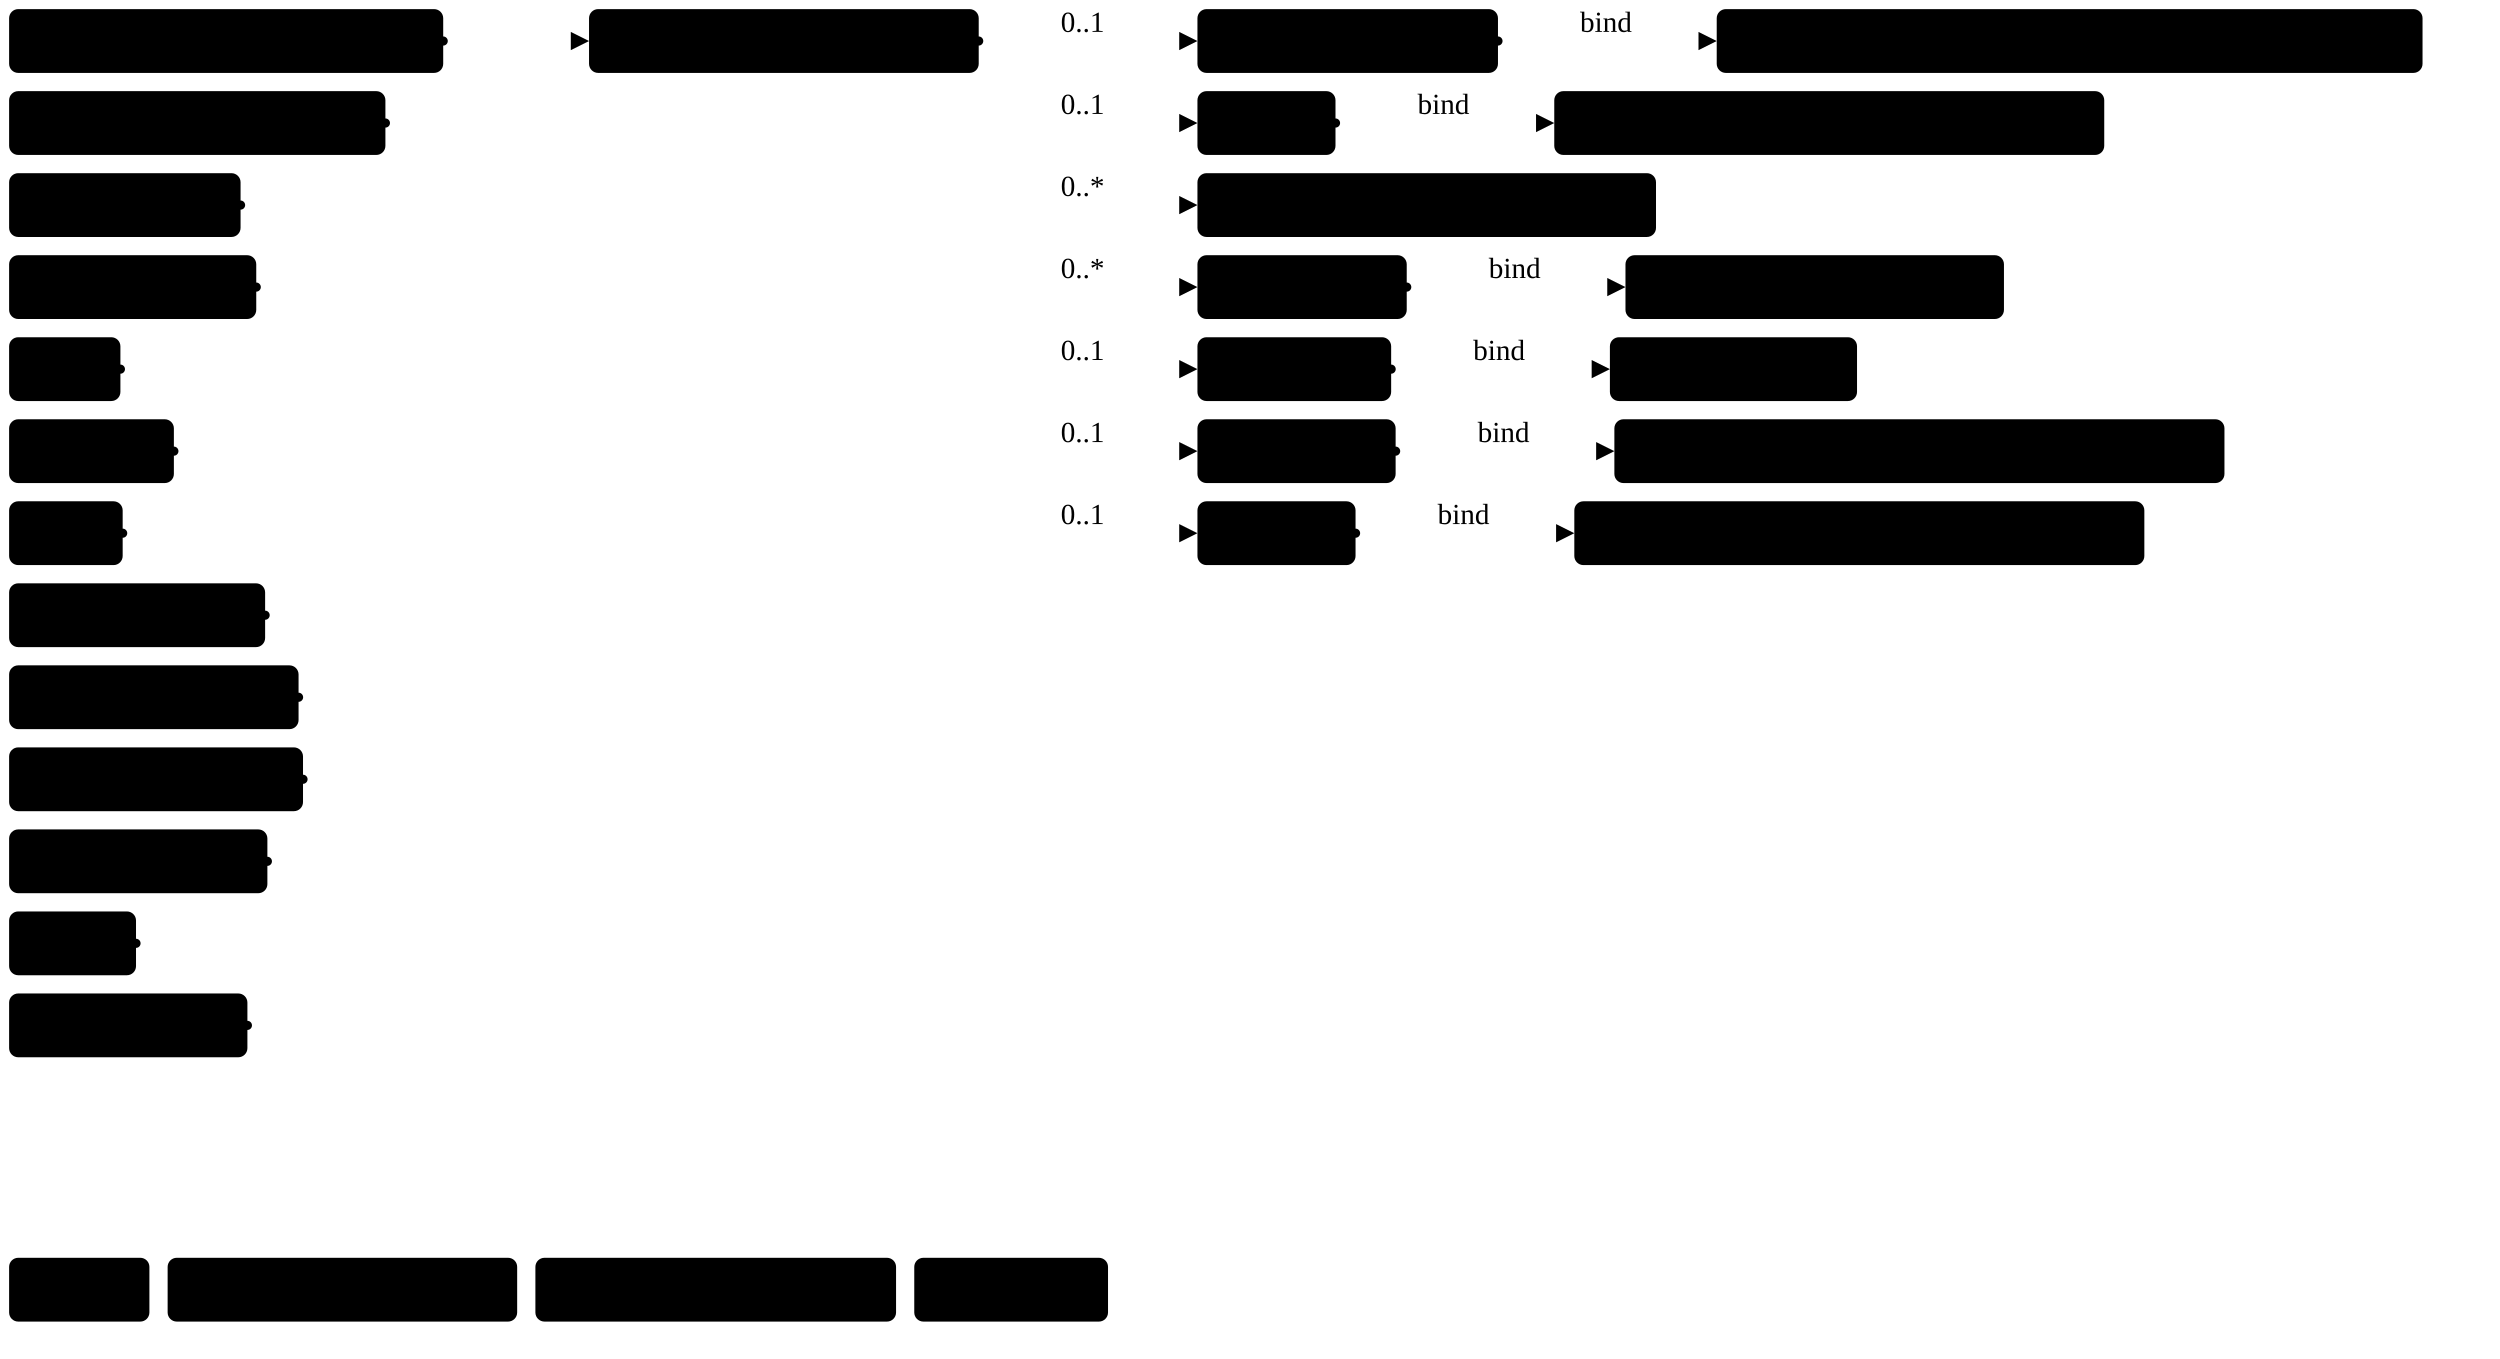
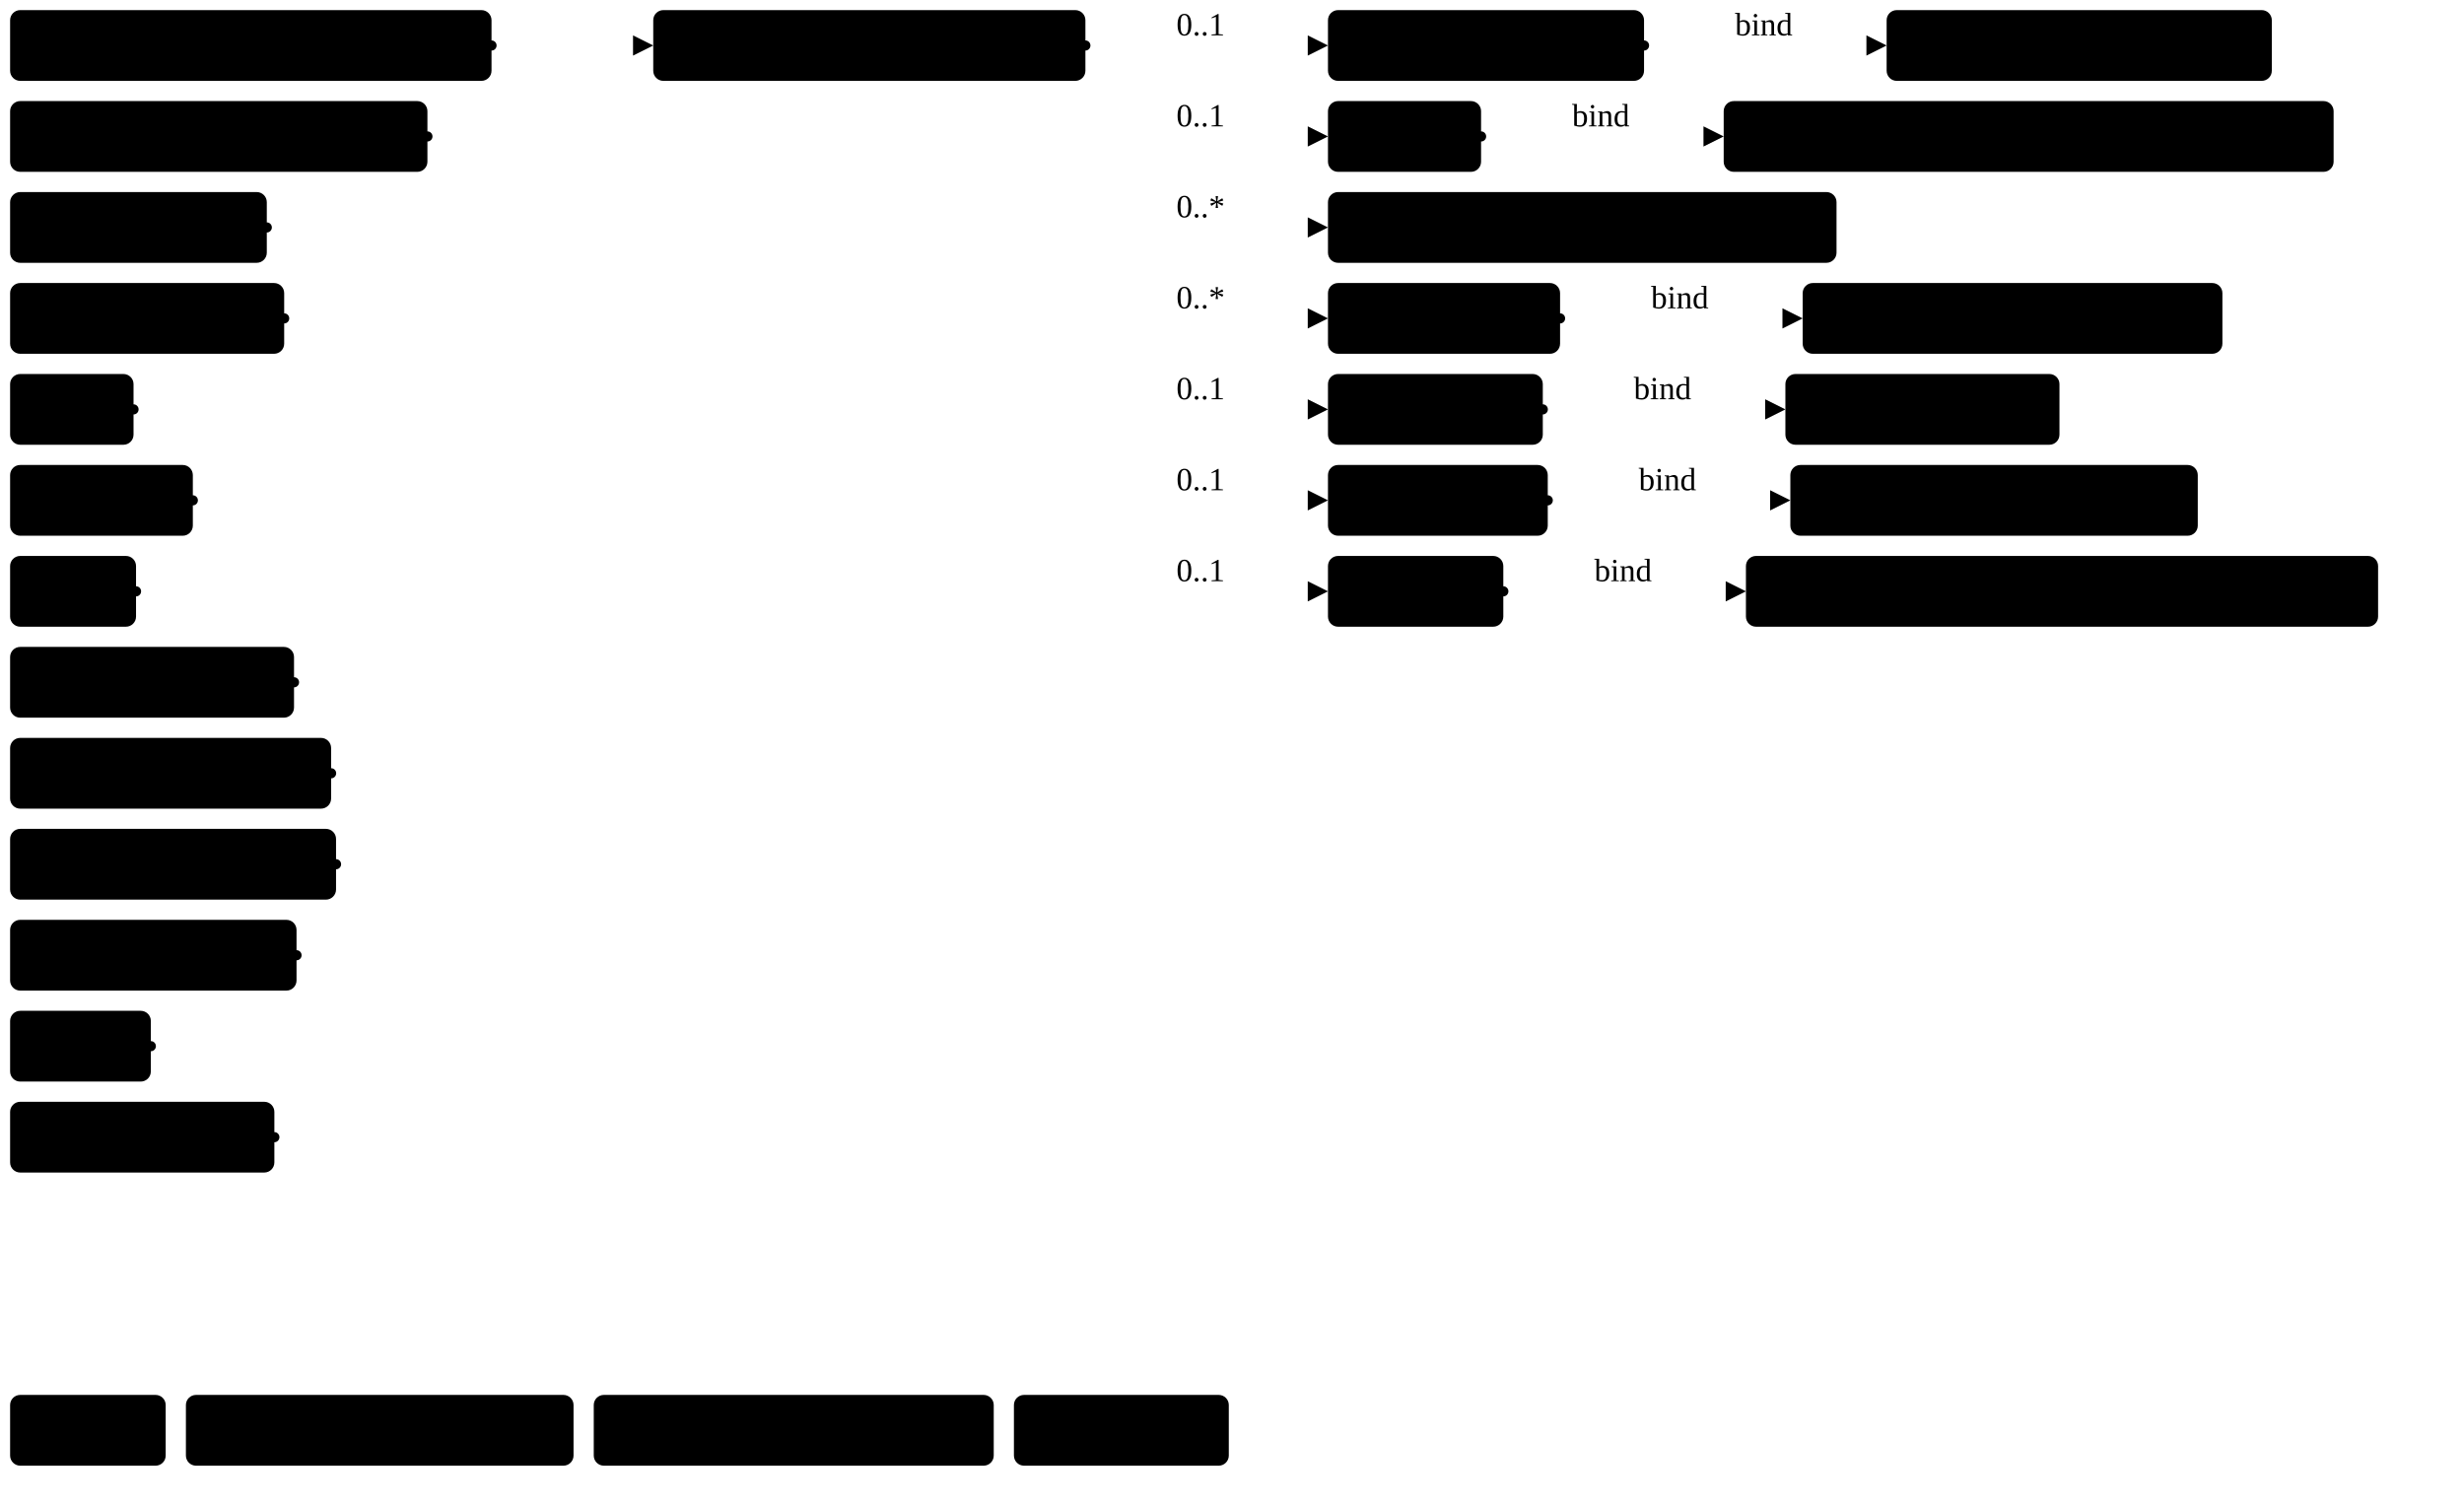
- <svg xmlns="http://www.w3.org/2000/svg" version="1.1" width="1028.59" height="558.75">
+ <svg xmlns="http://www.w3.org/2000/svg" version="1.1" width="914.13" height="558.75">
  <defs>
    <marker id="arrowStart" markerWidth="3.75" markerHeight="3.75" markerUnits="px" refX="1.88" refY="1.88">
      <circle class="connector" cx="1.88" cy="1.88" r="1.88" />
    </marker>
    <marker id="arrowEnd" markerWidth="7.5" markerHeight="7.5" markerUnits="px" refX="7.5" refY="3.75">
      <polygon class="connector" points="0 0 7.5 3.75 0 7.5" />
    </marker>
  </defs>
  <g>
    <g transform="translate(3.75 3.75)">
      <a href="StructureDefinition-AbnormalityArchitecturalDistortion.html" target="_top">
        <rect class="profile" x="0" y="0" width="178.6" height="26.25" rx="3.75" ry="3.75" />
      </a>
      <a href="StructureDefinition-AbnormalityArchitecturalDistortion.html" target="_top">
        <text x="5.62" y="18.75" text-anchor="left" class="profile">Architectural Distortion</text>
      </a>
    </g>
    <g transform="translate(3.75 37.5)">
      <a href="StructureDefinition-AssociatedFeature.html" target="_top">
        <rect class="profile" x="0" y="0" width="154.82" height="26.25" rx="3.75" ry="3.75" />
      </a>
      <a href="StructureDefinition-AssociatedFeature.html" target="_top">
        <text x="5.62" y="18.75" text-anchor="left" class="profile">Associated Feature</text>
      </a>
    </g>
    <g transform="translate(3.75 71.25)">
      <a href="StructureDefinition-AbnormalityAsymmetry.html" target="_top">
        <rect class="profile" x="0" y="0" width="95.23" height="26.25" rx="3.75" ry="3.75" />
      </a>
      <a href="StructureDefinition-AbnormalityAsymmetry.html" target="_top">
        <text x="5.62" y="18.75" text-anchor="left" class="profile">Asymmetry</text>
      </a>
    </g>
    <g transform="translate(3.75 105)">
      <a href="StructureDefinition-AbnormalityCalcification.html" target="_top">
        <rect class="profile" x="0" y="0" width="101.68" height="26.25" rx="3.75" ry="3.75" />
      </a>
      <a href="StructureDefinition-AbnormalityCalcification.html" target="_top">
        <text x="5.62" y="18.75" text-anchor="left" class="profile">Calcification</text>
      </a>
    </g>
    <g transform="translate(3.75 138.75)">
      <a href="StructureDefinition-AbnormalityCyst.html" target="_top">
        <rect class="profile" x="0" y="0" width="45.79" height="26.25" rx="3.75" ry="3.75" />
      </a>
      <a href="StructureDefinition-AbnormalityCyst.html" target="_top">
        <text x="5.62" y="18.75" text-anchor="left" class="profile">Cyst</text>
      </a>
    </g>
    <g transform="translate(3.75 172.5)">
      <a href="StructureDefinition-AbnormalityDensity.html" target="_top">
        <rect class="profile" x="0" y="0" width="67.79" height="26.25" rx="3.75" ry="3.75" />
      </a>
      <a href="StructureDefinition-AbnormalityDensity.html" target="_top">
        <text x="5.62" y="18.75" text-anchor="left" class="profile">Density</text>
      </a>
    </g>
    <g transform="translate(3.75 206.25)">
      <a href="StructureDefinition-AbnormalityDuct.html" target="_top">
        <rect class="profile" x="0" y="0" width="46.72" height="26.25" rx="3.75" ry="3.75" />
      </a>
      <a href="StructureDefinition-AbnormalityDuct.html" target="_top">
        <text x="5.62" y="18.75" text-anchor="left" class="profile">Duct</text>
      </a>
    </g>
    <g transform="translate(3.75 240)">
      <a href="StructureDefinition-AbnormalityFatNecrosis.html" target="_top">
        <rect class="profile" x="0" y="0" width="105.33" height="26.25" rx="3.75" ry="3.75" />
      </a>
      <a href="StructureDefinition-AbnormalityFatNecrosis.html" target="_top">
        <text x="5.62" y="18.75" text-anchor="left" class="profile">Fat Necrosis</text>
      </a>
    </g>
    <g transform="translate(3.75 273.75)">
      <a href="StructureDefinition-AbnormalityFibroadenoma.html" target="_top">
        <rect class="profile" x="0" y="0" width="119.09" height="26.25" rx="3.75" ry="3.75" />
      </a>
      <a href="StructureDefinition-AbnormalityFibroadenoma.html" target="_top">
        <text x="5.62" y="18.75" text-anchor="left" class="profile">Fibroadenoma</text>
      </a>
    </g>
    <g transform="translate(3.75 307.5)">
      <a href="StructureDefinition-AbnormalityForeignObject.html" target="_top">
        <rect class="profile" x="0" y="0" width="120.92" height="26.25" rx="3.75" ry="3.75" />
      </a>
      <a href="StructureDefinition-AbnormalityForeignObject.html" target="_top">
        <text x="5.62" y="18.75" text-anchor="left" class="profile">Foreign Object</text>
      </a>
    </g>
    <g transform="translate(3.75 341.25)">
      <a href="StructureDefinition-AbnormalityLymphNode.html" target="_top">
        <rect class="profile" x="0" y="0" width="106.26" height="26.25" rx="3.75" ry="3.75" />
      </a>
      <a href="StructureDefinition-AbnormalityLymphNode.html" target="_top">
        <text x="5.62" y="18.75" text-anchor="left" class="profile">Lymph Node</text>
      </a>
    </g>
    <g transform="translate(3.75 375)">
      <a href="StructureDefinition-AbnormalityMass.html" target="_top">
        <rect class="profile" x="0" y="0" width="52.21" height="26.25" rx="3.75" ry="3.75" />
      </a>
      <a href="StructureDefinition-AbnormalityMass.html" target="_top">
        <text x="5.62" y="18.75" text-anchor="left" class="profile">Mass</text>
      </a>
    </g>
    <g transform="translate(3.75 408.75)">
      <a href="StructureDefinition-AbnormalitySkinLesion.html" target="_top">
        <rect class="profile" x="0" y="0" width="98.04" height="26.25" rx="3.75" ry="3.75" />
      </a>
      <a href="StructureDefinition-AbnormalitySkinLesion.html" target="_top">
        <text x="5.62" y="18.75" text-anchor="left" class="profile">Skin Lesion</text>
      </a>
    </g>
    <line class="connector" marker-end="url(#arrowEnd)" x1="212.35" y1="16.88" x2="242.35" y2="16.88" />
    <line class="connector" marker-start="url(#arrowStart)" x1="182.35" y1="16.88" x2="212.35" y2="16.88" />
    <line class="connector" marker-start="url(#arrowStart)" x1="158.57" y1="50.62" x2="212.35" y2="50.62" />
    <line class="connector" marker-start="url(#arrowStart)" x1="98.98" y1="84.38" x2="212.35" y2="84.38" />
    <line class="connector" marker-start="url(#arrowStart)" x1="105.43" y1="118.12" x2="212.35" y2="118.12" />
    <line class="connector" marker-start="url(#arrowStart)" x1="49.54" y1="151.88" x2="212.35" y2="151.88" />
    <line class="connector" marker-start="url(#arrowStart)" x1="71.54" y1="185.62" x2="212.35" y2="185.62" />
    <line class="connector" marker-start="url(#arrowStart)" x1="50.47" y1="219.38" x2="212.35" y2="219.38" />
    <line class="connector" marker-start="url(#arrowStart)" x1="109.08" y1="253.12" x2="212.35" y2="253.12" />
    <line class="connector" marker-start="url(#arrowStart)" x1="122.84" y1="286.88" x2="212.35" y2="286.88" />
    <line class="connector" marker-start="url(#arrowStart)" x1="124.67" y1="320.62" x2="212.35" y2="320.62" />
    <line class="connector" marker-start="url(#arrowStart)" x1="110.01" y1="354.38" x2="212.35" y2="354.38" />
    <line class="connector" marker-start="url(#arrowStart)" x1="55.96" y1="388.12" x2="212.35" y2="388.12" />
    <line class="connector" marker-start="url(#arrowStart)" x1="101.79" y1="421.88" x2="212.35" y2="421.88" />
    <line class="connector" x1="212.35" y1="16.88" x2="212.35" y2="421.88" />
  </g>
  <g>
    <g transform="translate(242.35 3.75)">
      <a href="StructureDefinition-BreastBodyLocationExtension.html" target="_top">
        <rect class="focus" x="0" y="0" width="160.33" height="26.25" rx="3.75" ry="3.75" />
      </a>
      <a href="StructureDefinition-BreastBodyLocationExtension.html" target="_top">
        <text x="5.62" y="18.75" text-anchor="left" class="focus">BreastBodyLocation</text>
      </a>
    </g>
    <line class="connector" marker-end="url(#arrowEnd)" x1="432.67" y1="16.88" x2="492.67" y2="16.88" />
    <text x="436.42" y="13.12" text-anchor="right" class="lhsText">0..1</text>
    <line class="connector" marker-end="url(#arrowEnd)" x1="432.67" y1="50.62" x2="492.67" y2="50.62" />
    <text x="436.42" y="46.88" text-anchor="right" class="lhsText">0..1</text>
    <line class="connector" marker-end="url(#arrowEnd)" x1="432.67" y1="84.38" x2="492.67" y2="84.38" />
    <text x="436.42" y="80.62" text-anchor="right" class="lhsText">0..*</text>
    <line class="connector" marker-end="url(#arrowEnd)" x1="432.67" y1="118.12" x2="492.67" y2="118.12" />
    <text x="436.42" y="114.38" text-anchor="right" class="lhsText">0..*</text>
    <line class="connector" marker-end="url(#arrowEnd)" x1="432.67" y1="151.88" x2="492.67" y2="151.88" />
    <text x="436.42" y="148.12" text-anchor="right" class="lhsText">0..1</text>
    <line class="connector" marker-end="url(#arrowEnd)" x1="432.67" y1="185.62" x2="492.67" y2="185.62" />
    <text x="436.42" y="181.88" text-anchor="right" class="lhsText">0..1</text>
    <line class="connector" marker-end="url(#arrowEnd)" x1="432.67" y1="219.38" x2="492.67" y2="219.38" />
    <text x="436.42" y="215.62" text-anchor="right" class="lhsText">0..1</text>
    <line class="connector" marker-start="url(#arrowStart)" x1="402.67" y1="16.88" x2="432.67" y2="16.88" />
    <line class="connector" x1="432.67" y1="16.88" x2="432.67" y2="219.38" />
  </g>
  <g>
    <g transform="translate(492.67 3.75)">
      <a href="StructureDefinition-BreastBodyLocationExtension-definitions.html#Extension.extension:clockDirection" target="_top">
-         <rect class="element" x="0" y="0" width="123.65" height="26.25" rx="3.75" ry="3.75" />
+         <rect class="element" x="0" y="0" width="117.26" height="26.25" rx="3.75" ry="3.75" />
      </a>
      <a href="StructureDefinition-BreastBodyLocationExtension-definitions.html#Extension.extension:clockDirection" target="_top">
-         <text x="5.62" y="18.75" text-anchor="left" class="element">Clock Direction</text>
-       </a>
-     </g>
-     <line class="connector" marker-end="url(#arrowEnd)" x1="646.32" y1="16.88" x2="706.32" y2="16.88" />
-     <text x="650.07" y="13.12" text-anchor="right" class="lhsText">bind</text>
-     <line class="connector" marker-start="url(#arrowStart)" x1="616.32" y1="16.88" x2="646.32" y2="16.88" />
-     <line class="connector" x1="646.32" y1="16.88" x2="646.32" y2="16.88" />
-   </g>
-   <g>
-     <g transform="translate(706.32 3.75)">
-       <a href="ValueSet-BreastBodyLocationClockPositionsVS.html" target="_top">
-         <rect class="valueSet" x="0" y="0" width="290.4" height="26.25" rx="3.75" ry="3.75" />
-       </a>
-       <a href="ValueSet-BreastBodyLocationClockPositionsVS.html" target="_top">
-         <text x="5.62" y="18.75" text-anchor="left" class="valueSet">BreastBodyLocationClockPositionsVS</text>
+         <text x="5.62" y="18.75" text-anchor="left" class="element">Clock Position</text>
+       </a>
+     </g>
+     <line class="connector" marker-end="url(#arrowEnd)" x1="639.93" y1="16.88" x2="699.93" y2="16.88" />
+     <text x="643.68" y="13.12" text-anchor="right" class="lhsText">bind</text>
+     <line class="connector" marker-start="url(#arrowStart)" x1="609.93" y1="16.88" x2="639.93" y2="16.88" />
+     <line class="connector" x1="639.93" y1="16.88" x2="639.93" y2="16.88" />
+   </g>
+   <g>
+     <g transform="translate(699.93 3.75)">
+       <a href="ValueSet-ClockPositionsVS.html" target="_top">
+         <rect class="valueSet" x="0" y="0" width="142.9" height="26.25" rx="3.75" ry="3.75" />
+       </a>
+       <a href="ValueSet-ClockPositionsVS.html" target="_top">
+         <text x="5.62" y="18.75" text-anchor="left" class="valueSet">ClockPositionsVS</text>
      </a>
    </g>
  </g>
  <g>
    <g transform="translate(492.67 37.5)">
      <a href="StructureDefinition-BreastBodyLocationExtension-definitions.html#Extension.extension:depth" target="_top">
        <rect class="element" x="0" y="0" width="56.8" height="26.25" rx="3.75" ry="3.75" />
      </a>
      <a href="StructureDefinition-BreastBodyLocationExtension-definitions.html#Extension.extension:depth" target="_top">
        <text x="5.62" y="18.75" text-anchor="left" class="element">Depth</text>
      </a>
    </g>
    <line class="connector" marker-end="url(#arrowEnd)" x1="579.48" y1="50.62" x2="639.48" y2="50.62" />
    <text x="583.23" y="46.88" text-anchor="right" class="lhsText">bind</text>
    <line class="connector" marker-start="url(#arrowStart)" x1="549.48" y1="50.62" x2="579.48" y2="50.62" />
    <line class="connector" x1="579.48" y1="50.62" x2="579.48" y2="50.62" />
  </g>
  <g>
    <g transform="translate(639.48 37.5)">
      <a href="ValueSet-BreastBodyLocationDepthVS.html" target="_top">
        <rect class="valueSet" x="0" y="0" width="226.28" height="26.25" rx="3.75" ry="3.75" />
      </a>
      <a href="ValueSet-BreastBodyLocationDepthVS.html" target="_top">
        <text x="5.62" y="18.75" text-anchor="left" class="valueSet">BreastBodyLocationDepthVS</text>
      </a>
    </g>
  </g>
  <g>
    <g transform="translate(492.67 71.25)">
      <a href="StructureDefinition-BreastBodyLocationExtension-definitions.html#Extension.extension:distanceFromLandmark" target="_top">
        <rect class="element" x="0" y="0" width="188.67" height="26.25" rx="3.75" ry="3.75" />
      </a>
      <a href="StructureDefinition-BreastBodyLocationExtension-definitions.html#Extension.extension:distanceFromLandmark" target="_top">
        <text x="5.62" y="18.75" text-anchor="left" class="element">DistanceFromLandmark</text>
      </a>
    </g>
  </g>
  <g>
    <g transform="translate(492.67 105)">
      <a href="StructureDefinition-BreastBodyLocationExtension-definitions.html#Extension.extension:landmark" target="_top">
        <rect class="element" x="0" y="0" width="86.11" height="26.25" rx="3.75" ry="3.75" />
      </a>
      <a href="StructureDefinition-BreastBodyLocationExtension-definitions.html#Extension.extension:landmark" target="_top">
        <text x="5.62" y="18.75" text-anchor="left" class="element">Landmark</text>
      </a>
    </g>
    <line class="connector" marker-end="url(#arrowEnd)" x1="608.78" y1="118.12" x2="668.78" y2="118.12" />
    <text x="612.53" y="114.38" text-anchor="right" class="lhsText">bind</text>
    <line class="connector" marker-start="url(#arrowStart)" x1="578.78" y1="118.12" x2="608.78" y2="118.12" />
    <line class="connector" x1="608.78" y1="118.12" x2="608.78" y2="118.12" />
  </g>
  <g>
    <g transform="translate(668.78 105)">
      <a href="ValueSet-BreastLandmarkVS.html" target="_top">
        <rect class="valueSet" x="0" y="0" width="155.72" height="26.25" rx="3.75" ry="3.75" />
      </a>
      <a href="ValueSet-BreastLandmarkVS.html" target="_top">
        <text x="5.62" y="18.75" text-anchor="left" class="valueSet">BreastLandmarkVS</text>
      </a>
    </g>
  </g>
  <g>
    <g transform="translate(492.67 138.75)">
      <a href="StructureDefinition-BreastBodyLocationExtension-definitions.html#Extension.extension:laterality" target="_top">
        <rect class="element" x="0" y="0" width="79.7" height="26.25" rx="3.75" ry="3.75" />
      </a>
      <a href="StructureDefinition-BreastBodyLocationExtension-definitions.html#Extension.extension:laterality" target="_top">
        <text x="5.62" y="18.75" text-anchor="left" class="element">Laterality</text>
      </a>
    </g>
    <line class="connector" marker-end="url(#arrowEnd)" x1="602.37" y1="151.88" x2="662.37" y2="151.88" />
    <text x="606.12" y="148.12" text-anchor="right" class="lhsText">bind</text>
    <line class="connector" marker-start="url(#arrowStart)" x1="572.37" y1="151.88" x2="602.37" y2="151.88" />
    <line class="connector" x1="602.37" y1="151.88" x2="602.37" y2="151.88" />
  </g>
  <g>
    <g transform="translate(662.37 138.75)">
      <a href="ValueSet-LateralityVS.html" target="_top">
        <rect class="valueSet" x="0" y="0" width="101.68" height="26.25" rx="3.75" ry="3.75" />
      </a>
      <a href="ValueSet-LateralityVS.html" target="_top">
        <text x="5.62" y="18.75" text-anchor="left" class="valueSet">LateralityVS</text>
      </a>
    </g>
  </g>
  <g>
    <g transform="translate(492.67 172.5)">
      <a href="StructureDefinition-BreastBodyLocationExtension-definitions.html#Extension.extension:quadrant" target="_top">
        <rect class="element" x="0" y="0" width="81.54" height="26.25" rx="3.75" ry="3.75" />
      </a>
      <a href="StructureDefinition-BreastBodyLocationExtension-definitions.html#Extension.extension:quadrant" target="_top">
        <text x="5.62" y="18.75" text-anchor="left" class="element">Quadrant</text>
      </a>
    </g>
    <line class="connector" marker-end="url(#arrowEnd)" x1="604.21" y1="185.62" x2="664.21" y2="185.62" />
    <text x="607.96" y="181.88" text-anchor="right" class="lhsText">bind</text>
    <line class="connector" marker-start="url(#arrowStart)" x1="574.21" y1="185.62" x2="604.21" y2="185.62" />
    <line class="connector" x1="604.21" y1="185.62" x2="604.21" y2="185.62" />
  </g>
  <g>
    <g transform="translate(664.21 172.5)">
-       <a href="ValueSet-BreastBodyLocationQuadrantVS.html" target="_top">
-         <rect class="valueSet" x="0" y="0" width="251.01" height="26.25" rx="3.75" ry="3.75" />
-       </a>
-       <a href="ValueSet-BreastBodyLocationQuadrantVS.html" target="_top">
-         <text x="5.62" y="18.75" text-anchor="left" class="valueSet">BreastBodyLocationQuadrantVS</text>
+       <a href="ValueSet-BreastQuadrantVS.html" target="_top">
+         <rect class="valueSet" x="0" y="0" width="151.15" height="26.25" rx="3.75" ry="3.75" />
+       </a>
+       <a href="ValueSet-BreastQuadrantVS.html" target="_top">
+         <text x="5.62" y="18.75" text-anchor="left" class="valueSet">BreastQuadrantVS</text>
      </a>
    </g>
  </g>
  <g>
    <g transform="translate(492.67 206.25)">
      <a href="StructureDefinition-BreastBodyLocationExtension-definitions.html#Extension.extension:region" target="_top">
        <rect class="element" x="0" y="0" width="65.05" height="26.25" rx="3.75" ry="3.75" />
      </a>
      <a href="StructureDefinition-BreastBodyLocationExtension-definitions.html#Extension.extension:region" target="_top">
        <text x="5.62" y="18.75" text-anchor="left" class="element">Region</text>
      </a>
    </g>
    <line class="connector" marker-end="url(#arrowEnd)" x1="587.73" y1="219.38" x2="647.73" y2="219.38" />
    <text x="591.48" y="215.62" text-anchor="right" class="lhsText">bind</text>
    <line class="connector" marker-start="url(#arrowStart)" x1="557.73" y1="219.38" x2="587.73" y2="219.38" />
    <line class="connector" x1="587.73" y1="219.38" x2="587.73" y2="219.38" />
  </g>
  <g>
    <g transform="translate(647.73 206.25)">
      <a href="ValueSet-BreastBodyLocationRegionVS.html" target="_top">
        <rect class="valueSet" x="0" y="0" width="234.53" height="26.25" rx="3.75" ry="3.75" />
      </a>
      <a href="ValueSet-BreastBodyLocationRegionVS.html" target="_top">
        <text x="5.62" y="18.75" text-anchor="left" class="valueSet">BreastBodyLocationRegionVS</text>
      </a>
    </g>
  </g>
  <g>
    <g transform="translate(3.75 517.5)">
      <rect class="focus" x="0" y="0" width="57.72" height="26.25" rx="3.75" ry="3.75" />
      <text x="5.62" y="18.75" text-anchor="left" class="focus">Focus</text>
    </g>
    <g transform="translate(68.97 517.5)">
      <rect class="profile" x="0" y="0" width="143.81" height="26.25" rx="3.75" ry="3.75" />
      <text x="5.62" y="18.75" text-anchor="left" class="profile">Profiled Resource</text>
    </g>
    <g transform="translate(220.28 517.5)">
      <rect class="element" x="0" y="0" width="148.39" height="26.25" rx="3.75" ry="3.75" />
      <text x="5.62" y="18.75" text-anchor="left" class="element">Resource Element</text>
    </g>
    <g transform="translate(376.16 517.5)">
      <rect class="valueSet" x="0" y="0" width="79.72" height="26.25" rx="3.75" ry="3.75" />
      <text x="5.62" y="18.75" text-anchor="left" class="valueSet">ValueSet</text>
    </g>
  </g>
</svg>
